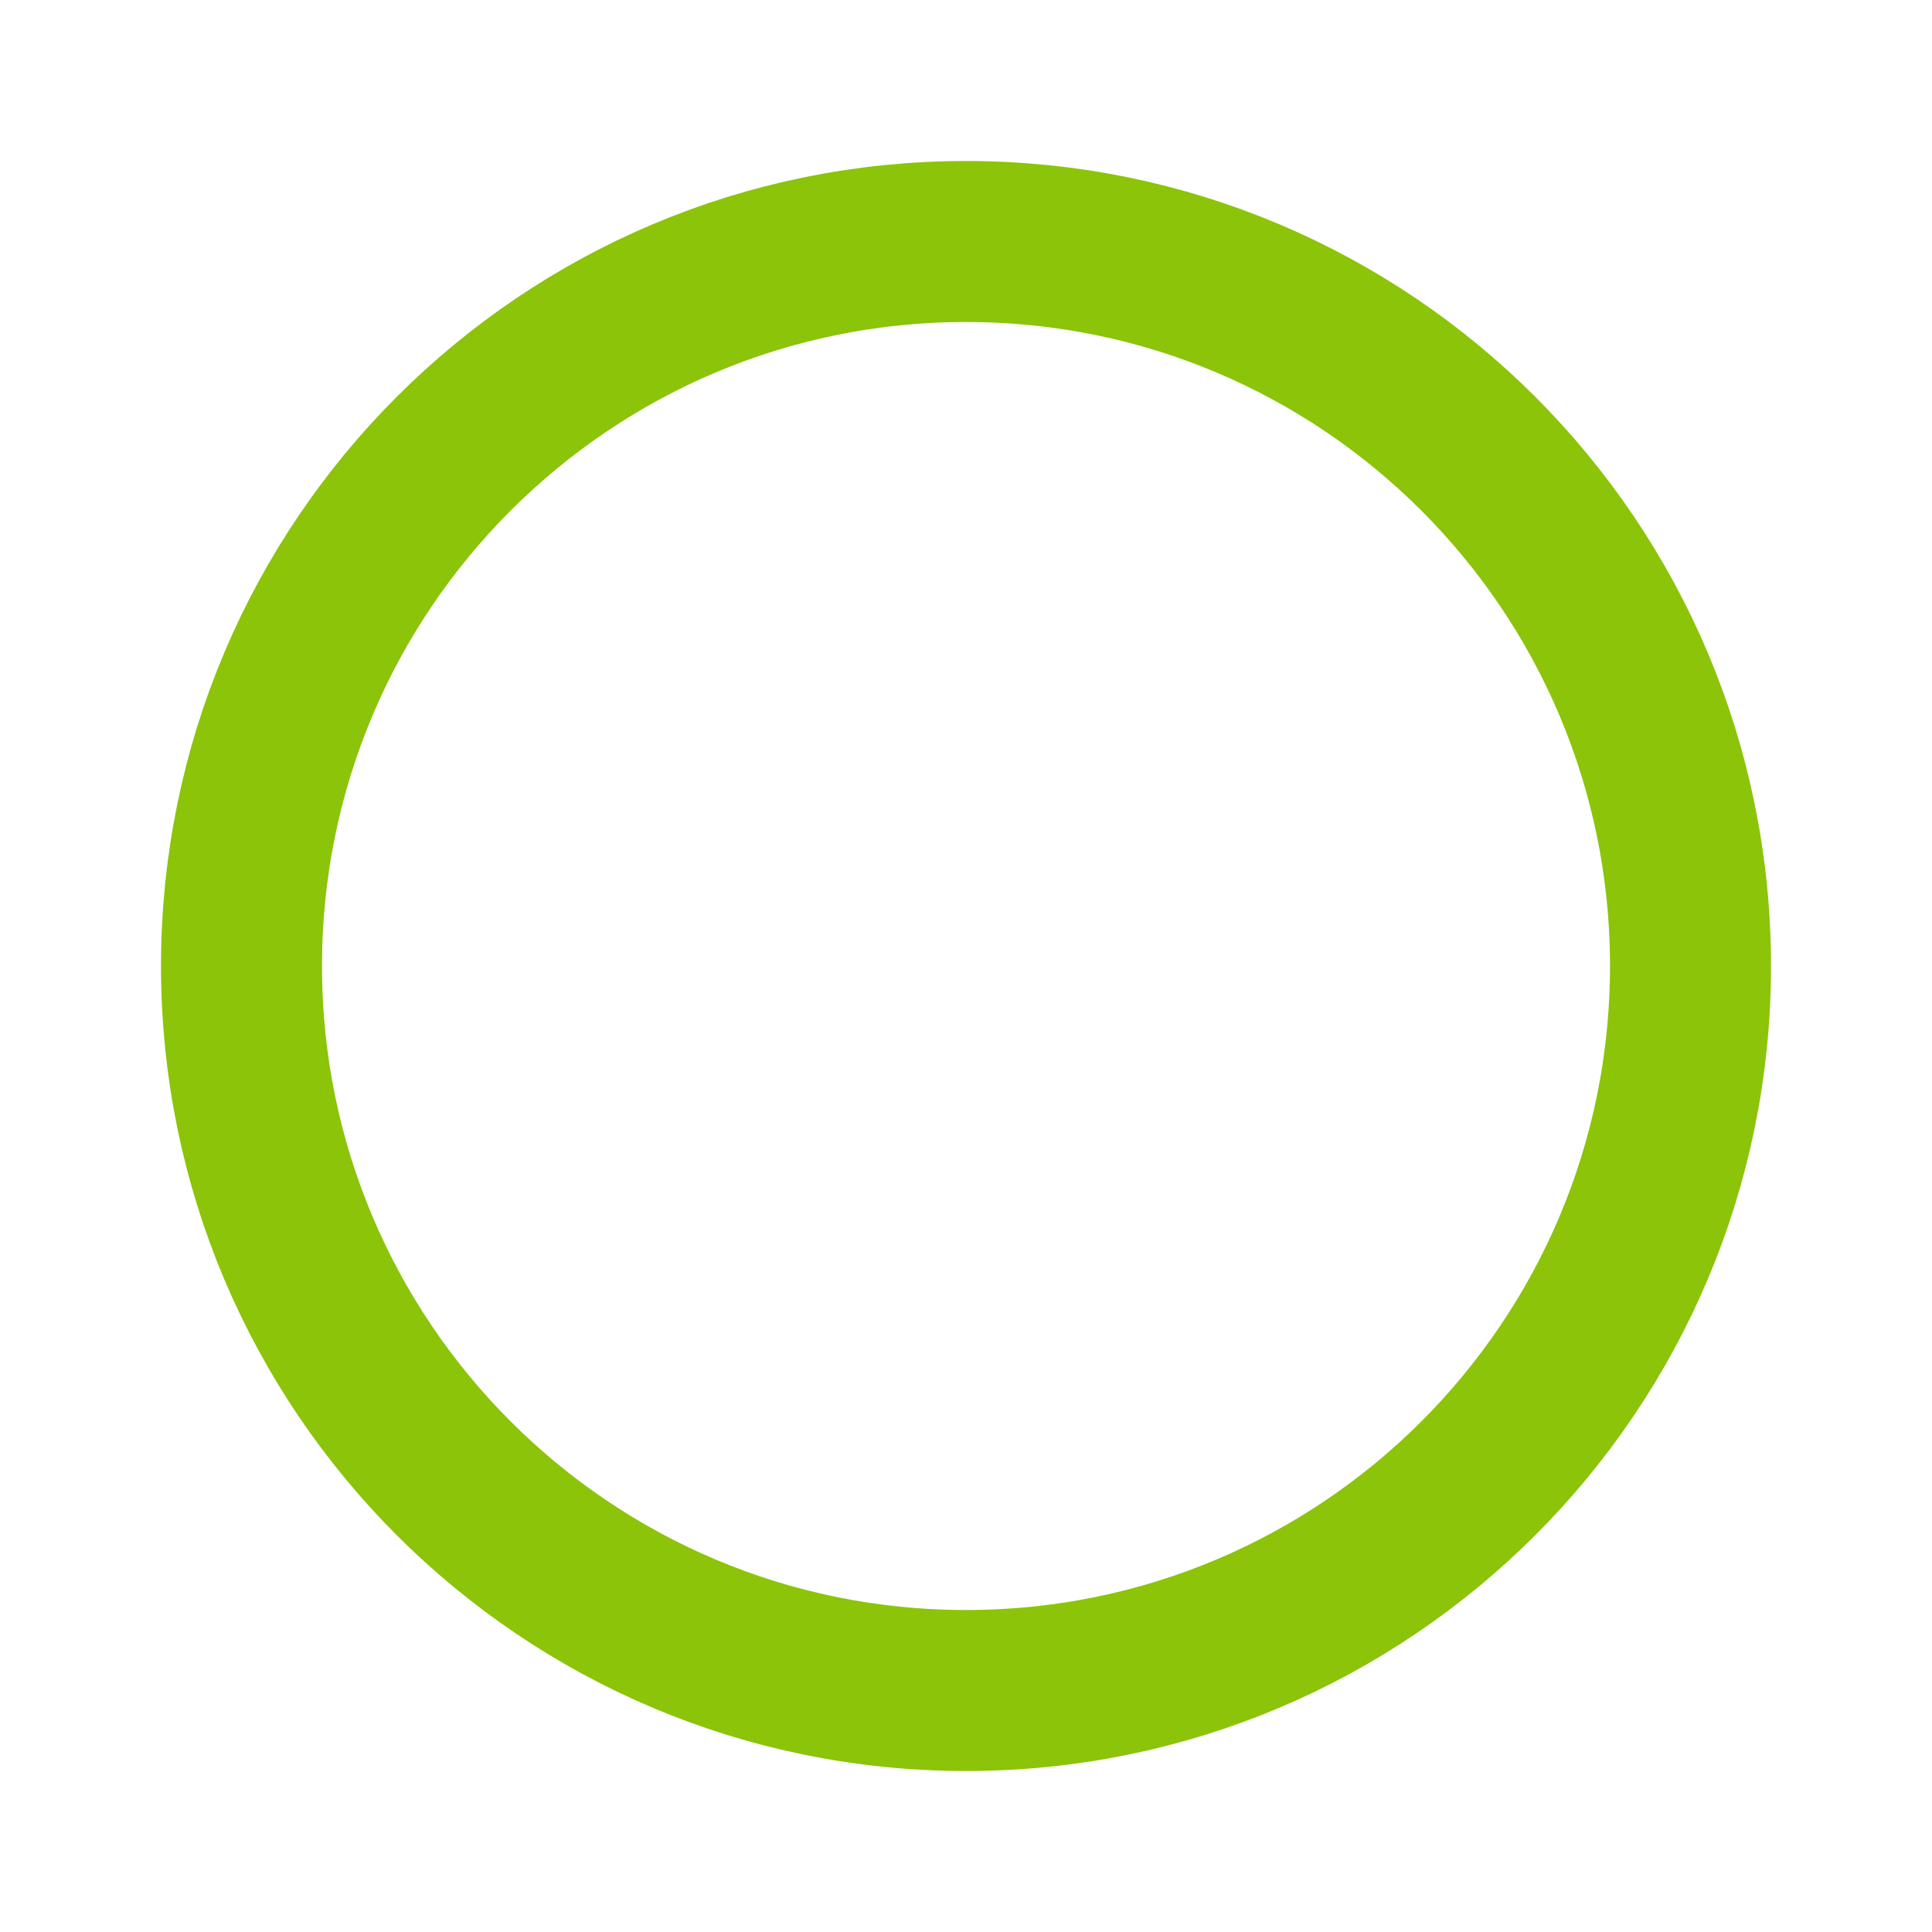
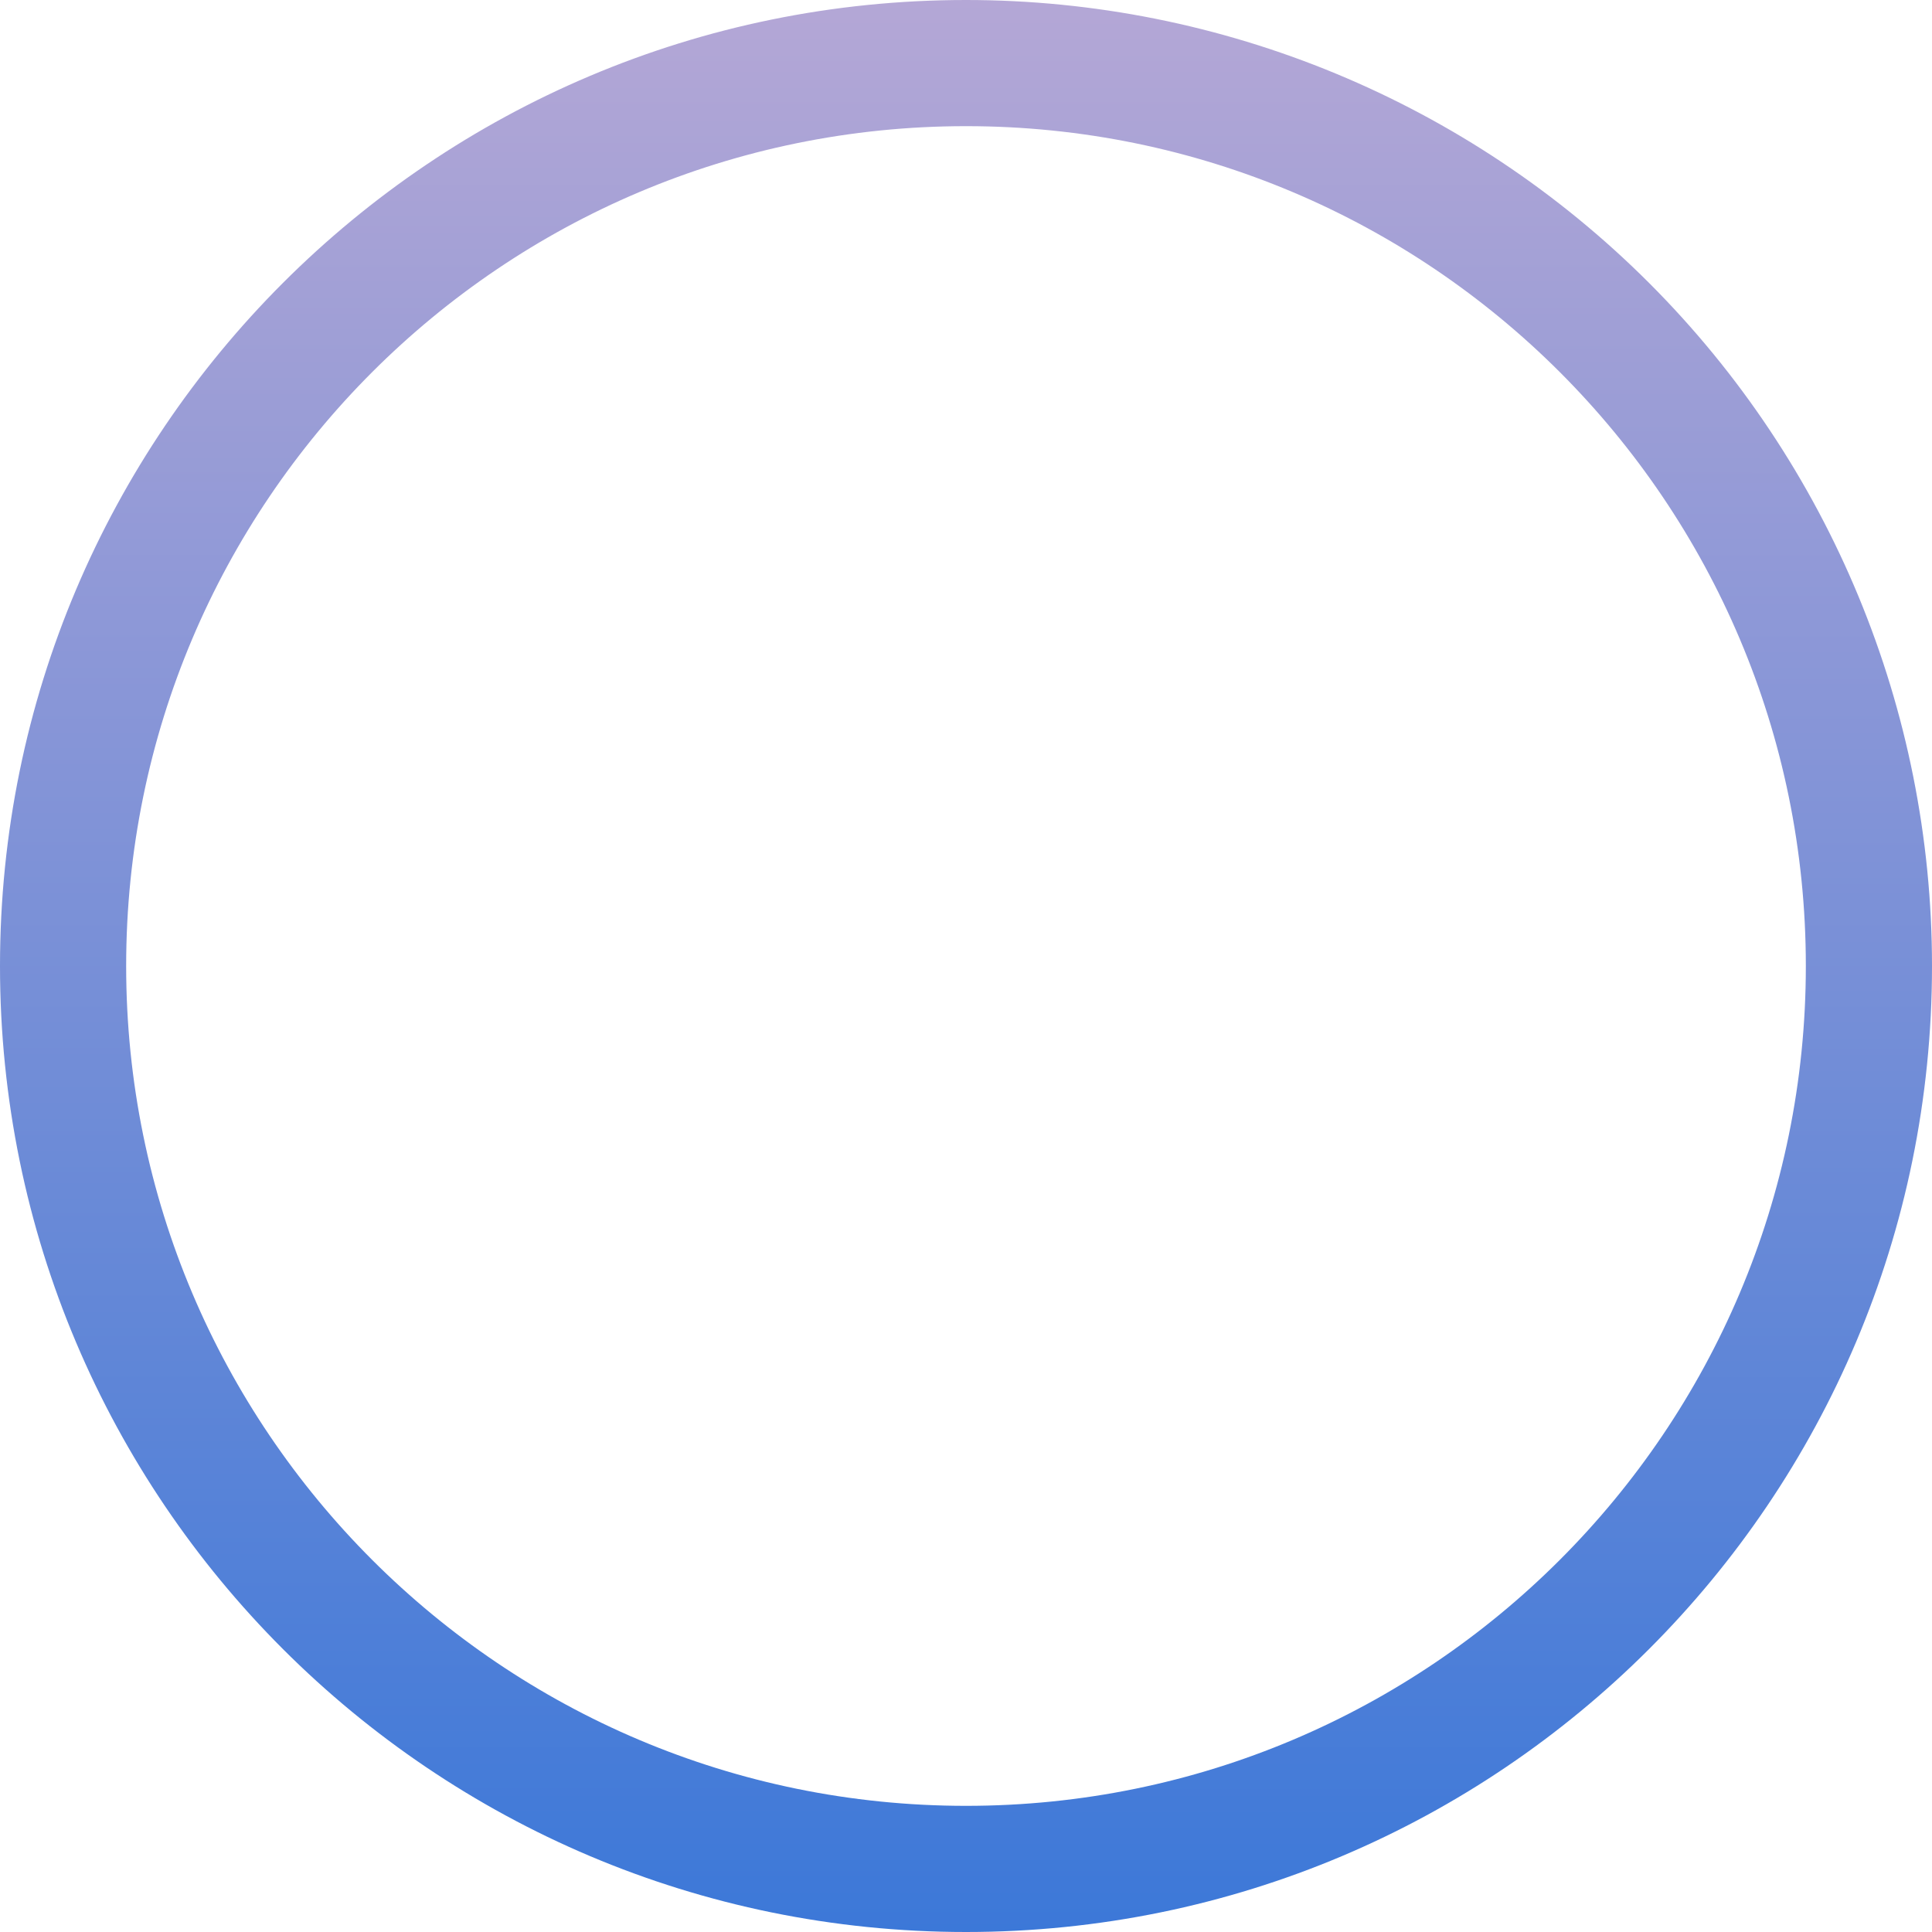
- <svg xmlns="http://www.w3.org/2000/svg" viewBox="0 0 24 24" fill="none" stroke="#8bc409">
-   <g stroke-width="0" />
-   <g stroke-linecap="round" stroke-linejoin="round" />
-   <g>
-     <path d="M21 12C21 16.971 16.971 21 12 21C7.029 21 3 16.971 3 12C3 7.029 7.029 3 12 3C16.971 3 21 7.029 21 12Z" stroke="#8bc409" stroke-width="2" stroke-linecap="round" stroke-linejoin="round" />
+ <svg xmlns="http://www.w3.org/2000/svg" version="1.1" viewBox="0.0 0.0 480.0 480.0" fill="none" stroke="none" stroke-linecap="square" stroke-miterlimit="10">
+   <clipPath id="p.0">
+     <path d="m0 0l480.0 0l0 480.0l-480.0 0l0 -480.0z" clip-rule="nonzero" />
+   </clipPath>
+   <g clip-path="url(#p.0)">
+     <path fill="#000000" fill-opacity="0.0" d="m0 0l480.0 0l0 480.0l-480.0 0z" fill-rule="evenodd" />
+     <defs>
+       <linearGradient id="p.1" gradientUnits="userSpaceOnUse" gradientTransform="matrix(21.91113 0.0 0.0 21.91113 0.0 0.0)" spreadMethod="pad" x1="9.085707331826508E-7" y1="-0.004" x2="-0.004" y2="21.907">
+         <stop offset="0.0" stop-color="#b4a7d6" />
+         <stop offset="1.0" stop-color="#3c78d8" />
+       </linearGradient>
+     </defs>
+     <path fill="url(#p.1)" d="m0 240.0l0 0c0 -132.548 107.452 -240.0 240.0 -240.0l0 0c63.652 0 124.697 25.286 169.706 70.294c45.009 45.009 70.294 106.054 70.294 169.706l0 0c0 132.548 -107.452 240.0 -240.0 240.0l0 0c-132.548 0 -240.0 -107.452 -240.0 -240.0zm31.344 0l0 0c0 115.238 93.418 208.656 208.656 208.656c115.238 0 208.656 -93.418 208.656 -208.656l0 0c0 -115.238 -93.418 -208.656 -208.656 -208.656l0 0c-115.238 0 -208.656 93.418 -208.656 208.656z" fill-rule="evenodd" />
  </g>
</svg>
